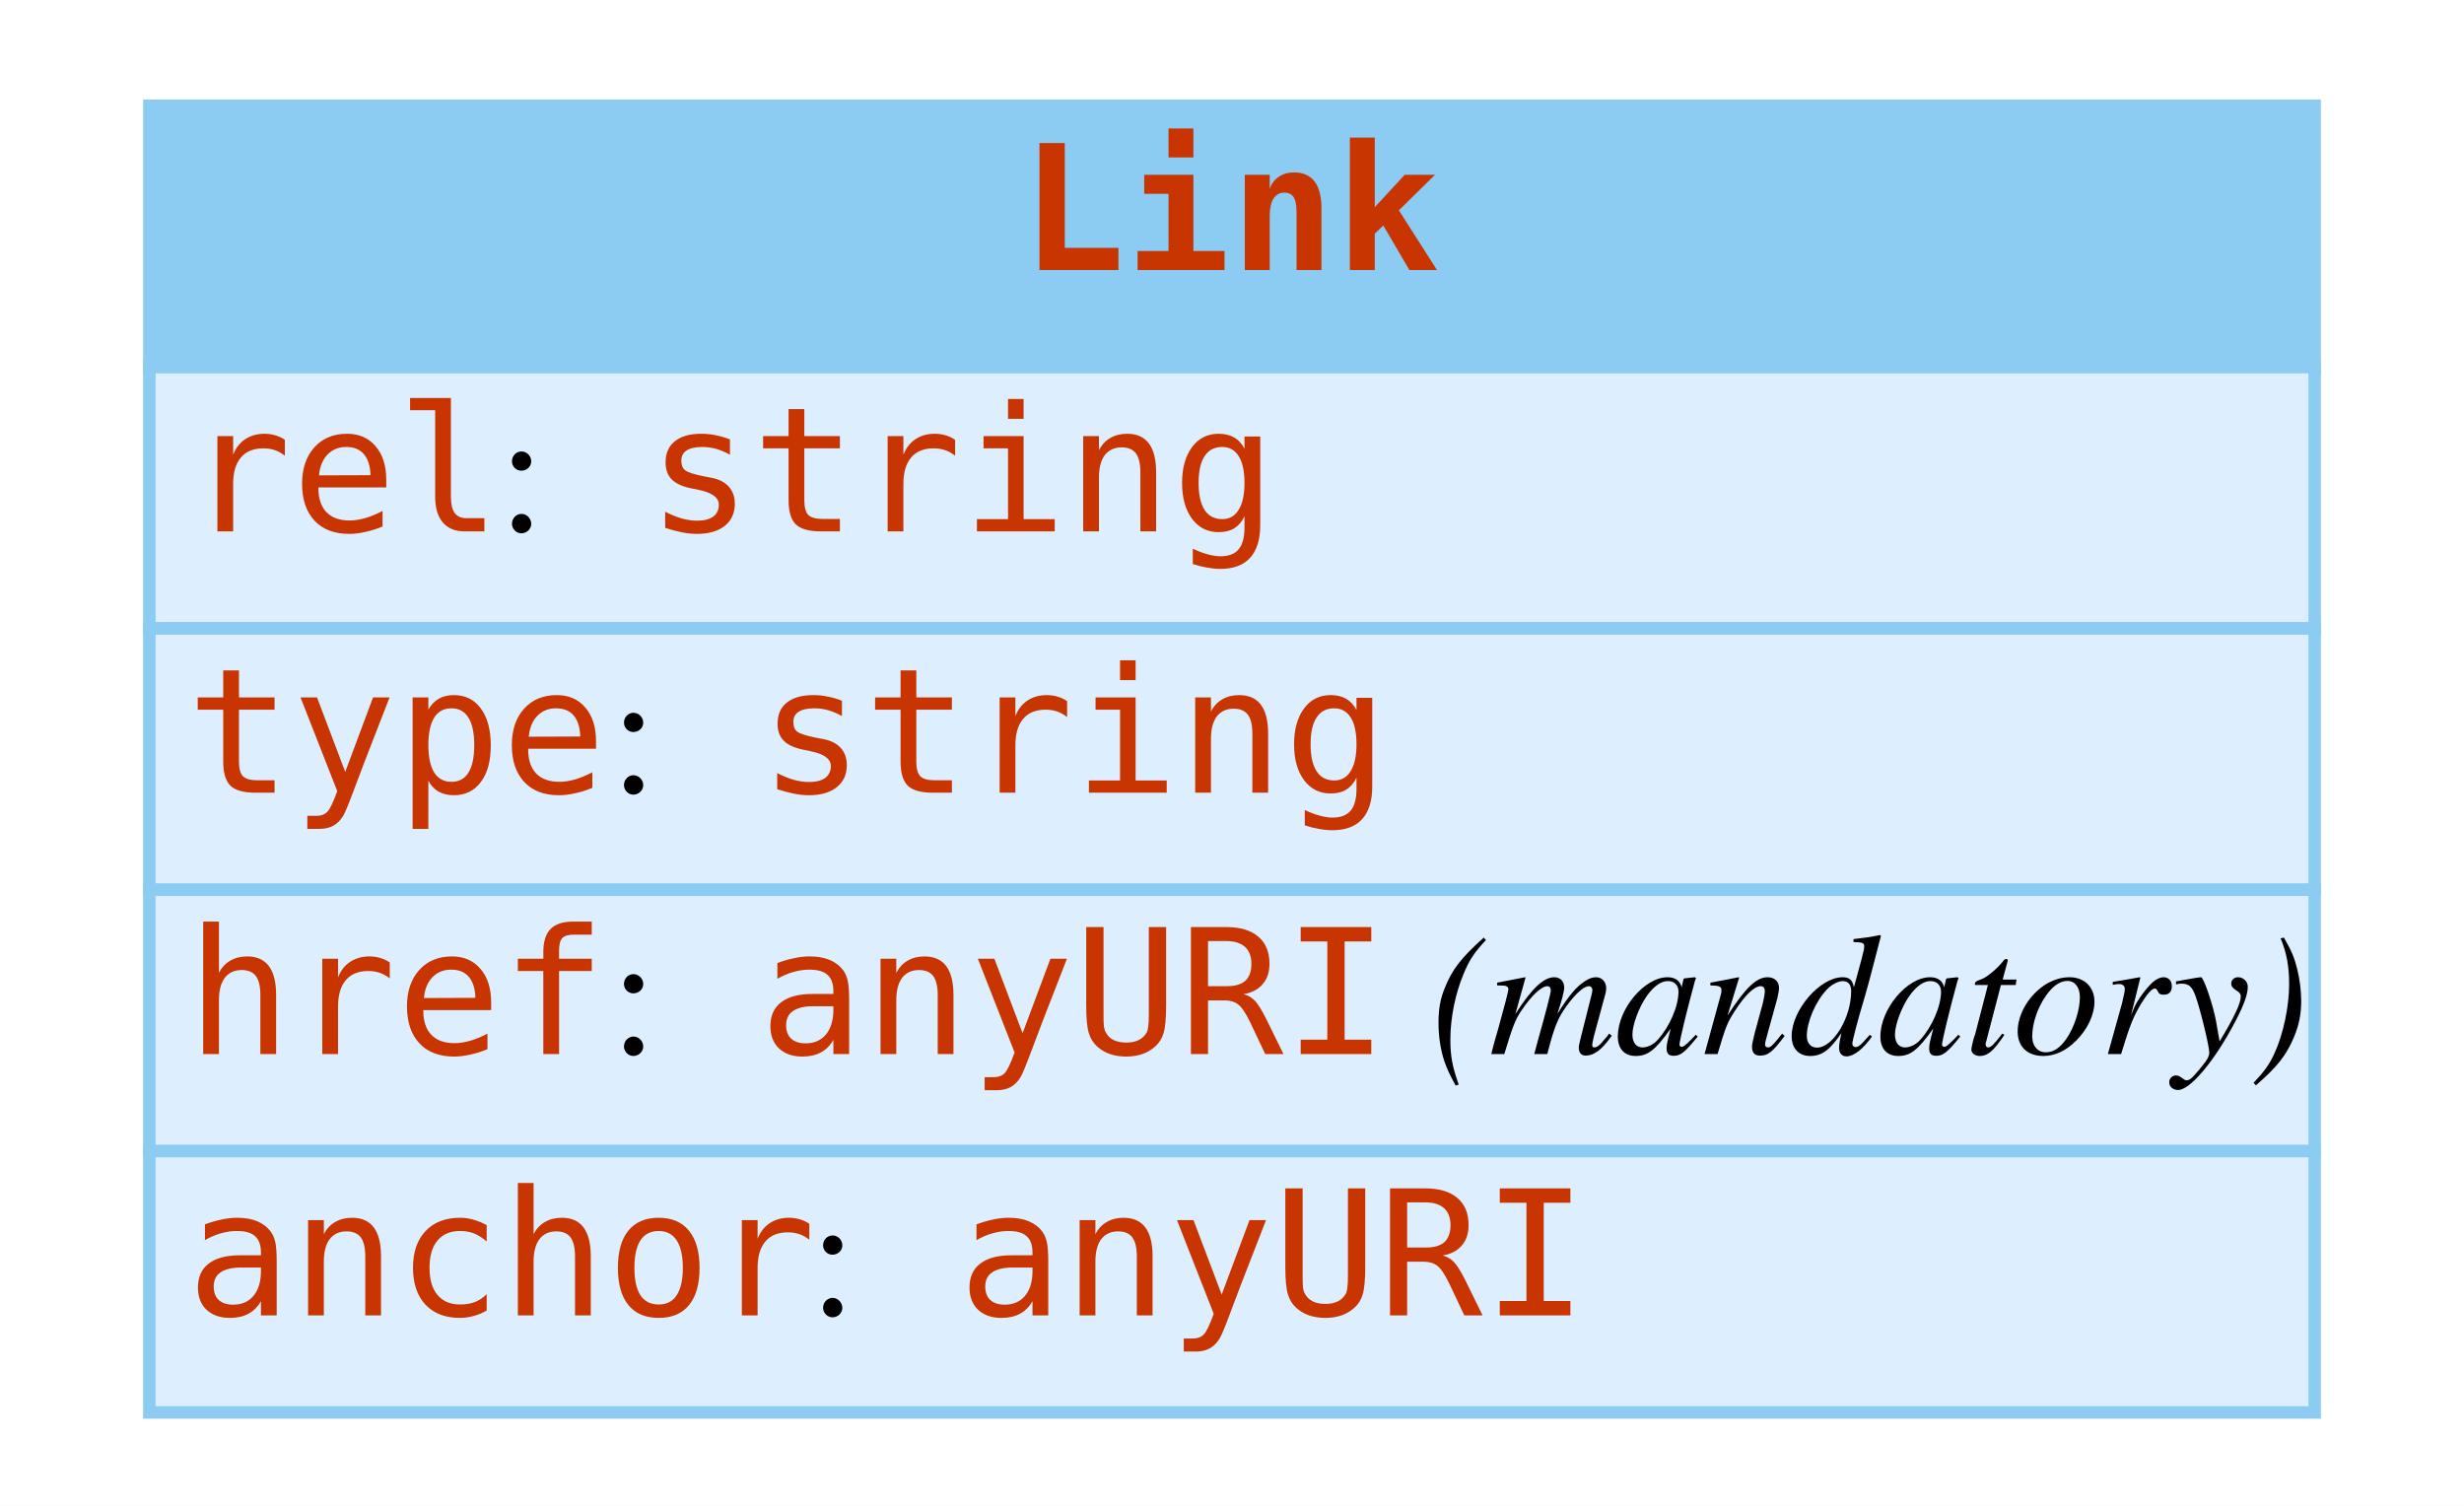
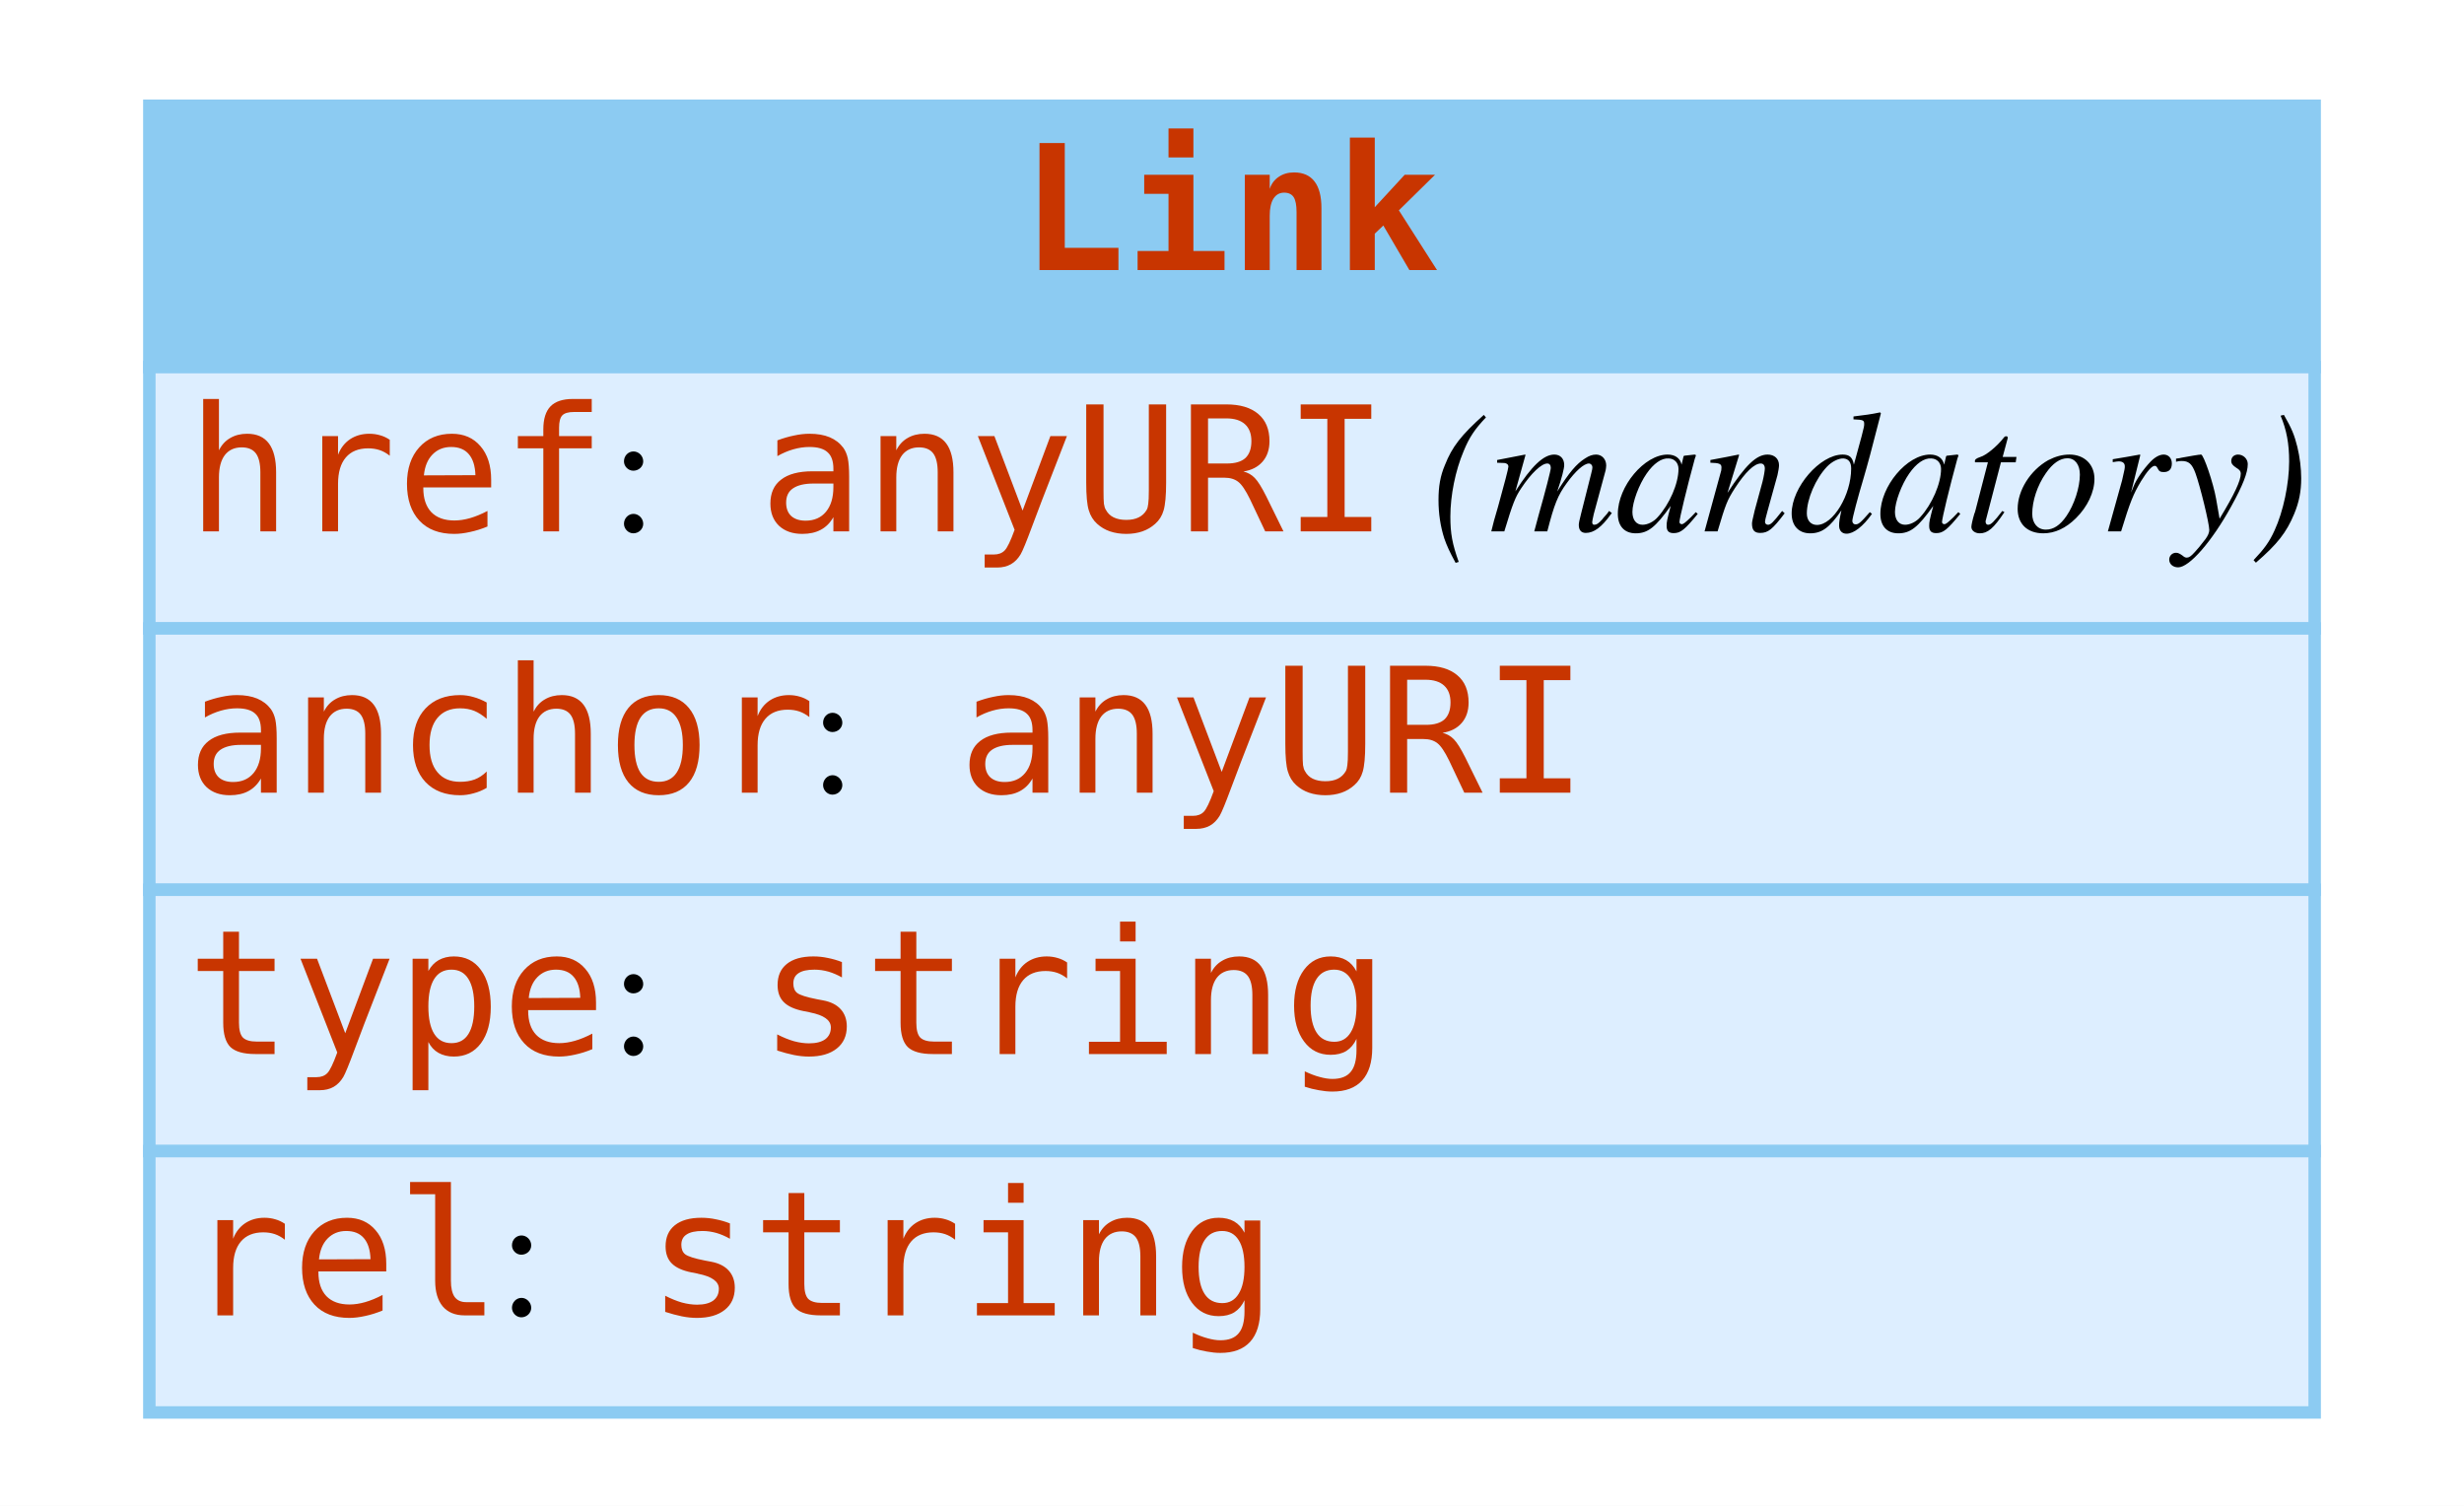
<svg xmlns="http://www.w3.org/2000/svg" width="198pt" height="121pt" viewBox="0.00 0.00 198.00 121.00">
  <g id="graph0" class="graph" transform="scale(1 1) rotate(0) translate(4 117)">
-     <polygon fill="#ffffff" stroke="transparent" points="-4,4 -4,-117 194,-117 194,4 -4,4" />
+     <polygon fill="white" stroke="none" points="-4,4 -4,-117 194,-117 194,4 -4,4" />
    <g id="node1" class="node">
-       <polygon fill="#8ccbf2" stroke="transparent" points="8,-87.5 8,-108.5 182,-108.5 182,-87.5 8,-87.5" />
+       <polygon fill="#8ccbf2" stroke="none" points="8,-87.5 8,-108.5 182,-108.5 182,-87.5 8,-87.5" />
      <polygon fill="none" stroke="#8ccbf2" points="8,-87.5 8,-108.5 182,-108.5 182,-87.5 8,-87.5" />
      <text text-anchor="start" x="78" y="-95.3" font-family="mono" font-weight="bold" font-size="14.00" fill="#c83500">Link</text>
-       <polygon fill="#ddeeff" stroke="transparent" points="8,-66.5 8,-87.5 182,-87.5 182,-66.5 8,-66.5" />
+       <polygon fill="#ddeeff" stroke="none" points="8,-66.5 8,-87.5 182,-87.5 182,-66.5 8,-66.5" />
      <polygon fill="none" stroke="#8ccbf2" points="8,-66.5 8,-87.5 182,-87.5 182,-66.5 8,-66.5" />
-       <text text-anchor="start" x="11" y="-74.3" font-family="mono" font-size="14.00" fill="#c83500">rel</text>
-       <text text-anchor="start" x="36" y="-74.3" font-family="Times,serif" font-size="14.00" fill="#000000"> : </text>
-       <text text-anchor="start" x="48" y="-74.3" font-family="mono" font-size="14.00" fill="#c83500">string</text>
-       <polygon fill="#ddeeff" stroke="transparent" points="8,-45.5 8,-66.5 182,-66.5 182,-45.5 8,-45.5" />
+       <text text-anchor="start" x="11" y="-74.3" font-family="mono" font-size="14.00" fill="#c83500">href</text>
+       <text text-anchor="start" x="45" y="-74.3" font-family="Times,serif" font-size="14.00"> : </text>
+       <text text-anchor="start" x="57" y="-74.3" font-family="mono" font-size="14.00" fill="#c83500">anyURI</text>
+       <text text-anchor="start" x="107" y="-74.3" font-family="Times,serif" font-size="14.00"> </text>
+       <text text-anchor="start" x="111" y="-74.3" font-family="Times,serif" font-style="italic" font-size="14.00">(mandatory)</text>
+       <polygon fill="#ddeeff" stroke="none" points="8,-45.5 8,-66.5 182,-66.5 182,-45.5 8,-45.5" />
      <polygon fill="none" stroke="#8ccbf2" points="8,-45.5 8,-66.5 182,-66.5 182,-45.5 8,-45.5" />
-       <text text-anchor="start" x="11" y="-53.3" font-family="mono" font-size="14.00" fill="#c83500">type</text>
-       <text text-anchor="start" x="45" y="-53.3" font-family="Times,serif" font-size="14.00" fill="#000000"> : </text>
-       <text text-anchor="start" x="57" y="-53.3" font-family="mono" font-size="14.00" fill="#c83500">string</text>
-       <polygon fill="#ddeeff" stroke="transparent" points="8,-24.5 8,-45.5 182,-45.5 182,-24.5 8,-24.5" />
+       <text text-anchor="start" x="11" y="-53.3" font-family="mono" font-size="14.00" fill="#c83500">anchor</text>
+       <text text-anchor="start" x="61" y="-53.3" font-family="Times,serif" font-size="14.00"> : </text>
+       <text text-anchor="start" x="73" y="-53.3" font-family="mono" font-size="14.00" fill="#c83500">anyURI</text>
+       <polygon fill="#ddeeff" stroke="none" points="8,-24.5 8,-45.5 182,-45.5 182,-24.5 8,-24.5" />
      <polygon fill="none" stroke="#8ccbf2" points="8,-24.5 8,-45.5 182,-45.5 182,-24.5 8,-24.5" />
-       <text text-anchor="start" x="11" y="-32.3" font-family="mono" font-size="14.00" fill="#c83500">href</text>
-       <text text-anchor="start" x="45" y="-32.3" font-family="Times,serif" font-size="14.00" fill="#000000"> : </text>
-       <text text-anchor="start" x="57" y="-32.3" font-family="mono" font-size="14.00" fill="#c83500">anyURI</text>
-       <text text-anchor="start" x="107" y="-32.3" font-family="Times,serif" font-size="14.00" fill="#000000"> </text>
-       <text text-anchor="start" x="111" y="-32.3" font-family="Times,serif" font-style="italic" font-size="14.00" fill="#000000">(mandatory)</text>
-       <polygon fill="#ddeeff" stroke="transparent" points="8,-3.5 8,-24.5 182,-24.5 182,-3.5 8,-3.5" />
+       <text text-anchor="start" x="11" y="-32.3" font-family="mono" font-size="14.00" fill="#c83500">type</text>
+       <text text-anchor="start" x="45" y="-32.3" font-family="Times,serif" font-size="14.00"> : </text>
+       <text text-anchor="start" x="57" y="-32.3" font-family="mono" font-size="14.00" fill="#c83500">string</text>
+       <polygon fill="#ddeeff" stroke="none" points="8,-3.5 8,-24.5 182,-24.5 182,-3.5 8,-3.5" />
      <polygon fill="none" stroke="#8ccbf2" points="8,-3.5 8,-24.5 182,-24.5 182,-3.5 8,-3.5" />
-       <text text-anchor="start" x="11" y="-11.3" font-family="mono" font-size="14.00" fill="#c83500">anchor</text>
-       <text text-anchor="start" x="61" y="-11.3" font-family="Times,serif" font-size="14.00" fill="#000000"> : </text>
-       <text text-anchor="start" x="73" y="-11.3" font-family="mono" font-size="14.00" fill="#c83500">anyURI</text>
+       <text text-anchor="start" x="11" y="-11.3" font-family="mono" font-size="14.00" fill="#c83500">rel</text>
+       <text text-anchor="start" x="36" y="-11.3" font-family="Times,serif" font-size="14.00"> : </text>
+       <text text-anchor="start" x="48" y="-11.3" font-family="mono" font-size="14.00" fill="#c83500">string</text>
    </g>
  </g>
</svg>
